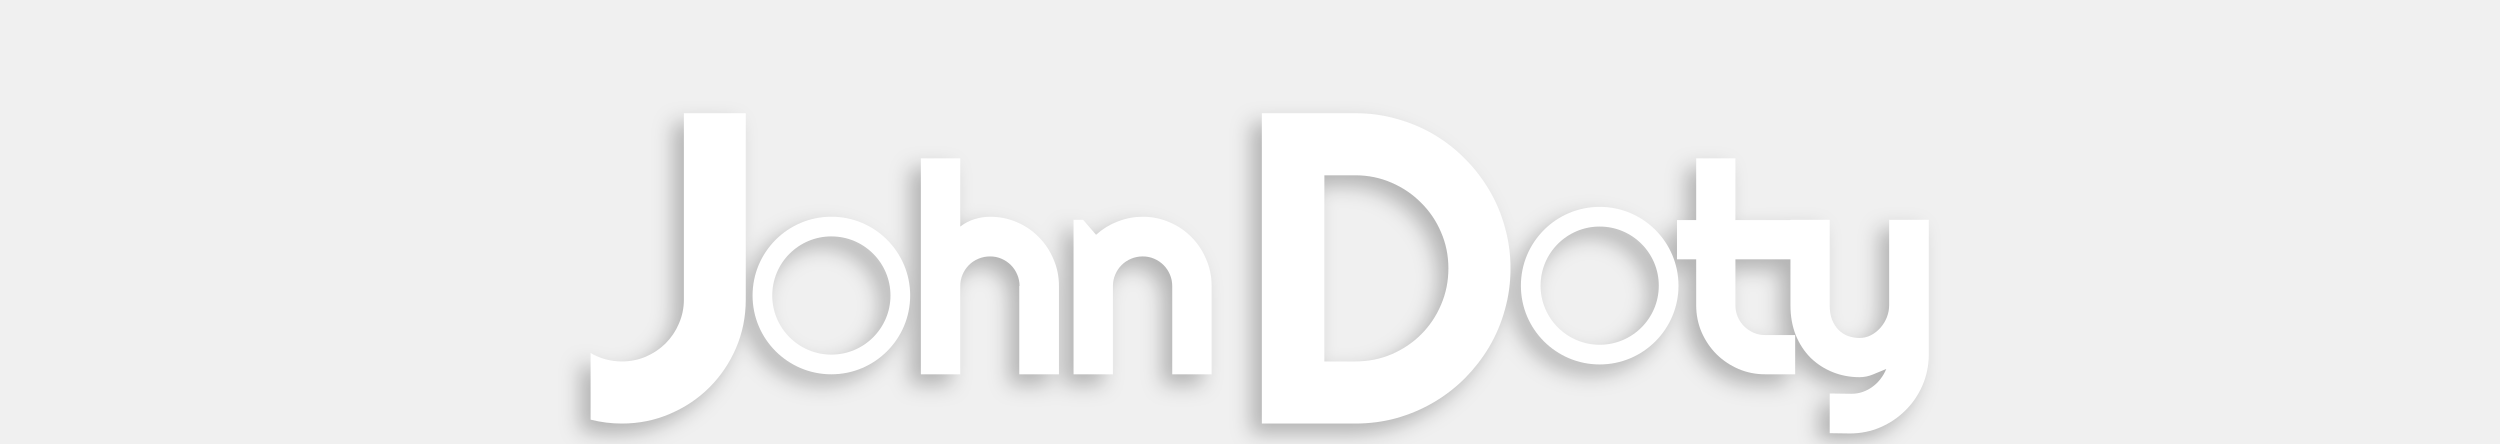
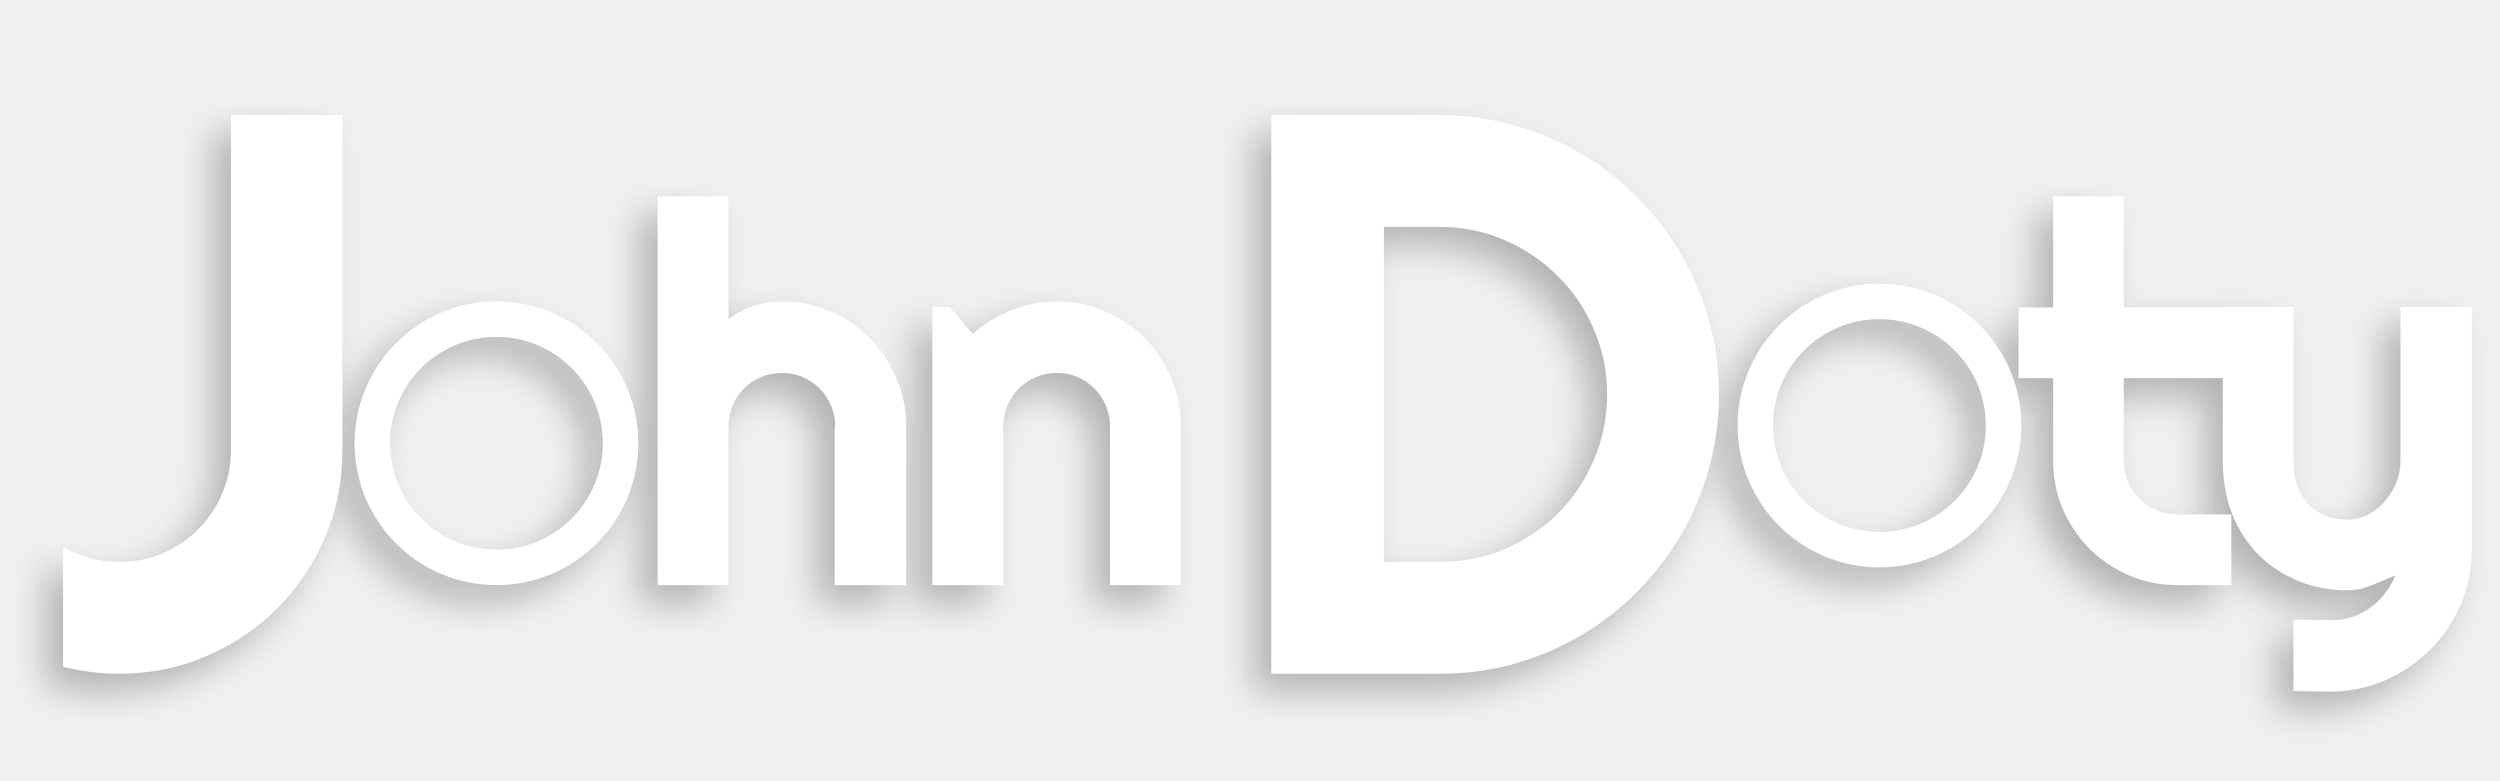
- <svg xmlns="http://www.w3.org/2000/svg" width="141" height="25" viewBox="0 -5 141 45" fill="none">
+ <svg xmlns="http://www.w3.org/2000/svg" width="141" height="44" viewBox="0 0 141 44" fill="none">
  <g filter="url(#filter0_d)">
    <path d="M129.351 38.977V34.948L131.577 34.977C131.968 34.977 132.344 34.914 132.705 34.787C133.066 34.66 133.398 34.484 133.701 34.26C134.014 34.035 134.287 33.767 134.521 33.454C134.756 33.151 134.946 32.819 135.093 32.458C134.653 32.644 134.204 32.829 133.745 33.015C133.296 33.2 132.842 33.293 132.383 33.293C131.416 33.293 130.508 33.122 129.658 32.78C128.809 32.438 128.062 31.955 127.417 31.33C126.782 30.695 126.279 29.929 125.908 29.03C125.547 28.122 125.366 27.106 125.366 25.983V17.311H129.351V25.983C129.351 26.54 129.429 27.028 129.585 27.448C129.751 27.858 129.971 28.205 130.244 28.488C130.518 28.762 130.835 28.967 131.196 29.104C131.567 29.24 131.963 29.309 132.383 29.309C132.793 29.309 133.179 29.216 133.54 29.03C133.911 28.835 134.233 28.581 134.507 28.269C134.78 27.956 134.995 27.605 135.151 27.214C135.308 26.814 135.386 26.403 135.386 25.983V17.311H139.414V31.023C139.404 32.126 139.189 33.161 138.77 34.128C138.35 35.095 137.773 35.94 137.041 36.662C136.318 37.385 135.474 37.956 134.507 38.376C133.54 38.796 132.505 39.006 131.401 39.006L129.351 38.977Z" fill="white" />
    <path d="M122.812 33C121.846 33 120.938 32.819 120.088 32.458C119.238 32.087 118.491 31.584 117.847 30.949C117.212 30.305 116.709 29.558 116.338 28.708C115.977 27.858 115.796 26.95 115.796 25.983V21.325H113.848V17.341H115.796V11.071H119.78V17.341H125.845V21.325H119.78V25.983C119.78 26.403 119.858 26.799 120.015 27.17C120.171 27.531 120.386 27.849 120.659 28.122C120.933 28.395 121.255 28.615 121.626 28.781C121.997 28.938 122.393 29.016 122.812 29.016H125.845V33H122.812Z" fill="white" />
    <circle cx="106" cy="24" r="7" stroke="white" stroke-width="2" />
    <path d="M96.947 22.246C96.947 23.696 96.757 25.095 96.376 26.442C96.01 27.775 95.482 29.028 94.794 30.2C94.106 31.357 93.285 32.419 92.333 33.386C91.381 34.338 90.319 35.158 89.147 35.847C87.975 36.535 86.715 37.07 85.368 37.451C84.035 37.817 82.643 38 81.193 38H71.701V6.491H81.193C82.643 6.491 84.035 6.682 85.368 7.062C86.715 7.429 87.975 7.956 89.147 8.645C90.319 9.333 91.381 10.161 92.333 11.127C93.285 12.08 94.106 13.142 94.794 14.313C95.482 15.471 96.01 16.723 96.376 18.071C96.757 19.404 96.947 20.795 96.947 22.246ZM90.641 22.246C90.641 20.942 90.392 19.719 89.894 18.576C89.411 17.434 88.737 16.438 87.873 15.588C87.023 14.724 86.019 14.043 84.862 13.544C83.72 13.046 82.497 12.797 81.193 12.797H78.051V31.694H81.193C82.497 31.694 83.72 31.452 84.862 30.969C86.019 30.471 87.023 29.797 87.873 28.947C88.737 28.083 89.411 27.08 89.894 25.937C90.392 24.78 90.641 23.549 90.641 22.246Z" fill="white" />
    <path d="M56.585 33H52.586V17.311H53.553L54.871 18.835C55.516 18.249 56.243 17.8 57.054 17.487C57.874 17.165 58.728 17.004 59.617 17.004C60.574 17.004 61.477 17.189 62.327 17.561C63.177 17.922 63.919 18.425 64.554 19.069C65.189 19.704 65.686 20.451 66.048 21.311C66.419 22.16 66.605 23.068 66.605 24.035V33H62.605V24.035C62.605 23.625 62.527 23.239 62.371 22.878C62.215 22.507 62 22.185 61.727 21.911C61.453 21.638 61.136 21.423 60.774 21.267C60.413 21.11 60.027 21.032 59.617 21.032C59.197 21.032 58.802 21.11 58.431 21.267C58.06 21.423 57.737 21.638 57.464 21.911C57.19 22.185 56.976 22.507 56.819 22.878C56.663 23.239 56.585 23.625 56.585 24.035V33Z" fill="white" />
    <path d="M41.085 33H37.086V11.071H41.085V18C41.563 17.639 42.057 17.385 42.565 17.238C43.072 17.082 43.59 17.004 44.117 17.004C45.084 17.004 45.992 17.189 46.842 17.561C47.691 17.922 48.429 18.425 49.054 19.069C49.688 19.704 50.187 20.451 50.548 21.311C50.919 22.16 51.105 23.068 51.105 24.035V33H47.076V24.035H47.105C47.105 23.625 47.027 23.239 46.871 22.878C46.715 22.507 46.5 22.185 46.227 21.911C45.953 21.638 45.636 21.423 45.274 21.267C44.913 21.11 44.527 21.032 44.117 21.032C43.697 21.032 43.302 21.11 42.931 21.267C42.56 21.423 42.237 21.638 41.964 21.911C41.69 22.185 41.476 22.507 41.319 22.878C41.163 23.239 41.085 23.625 41.085 24.035V33Z" fill="white" />
    <circle cx="28" cy="25" r="7" stroke="white" stroke-width="2" />
    <path d="M19.311 25.41C19.311 27.153 18.982 28.794 18.323 30.331C17.664 31.855 16.763 33.188 15.62 34.331C14.492 35.459 13.159 36.352 11.621 37.011C10.098 37.67 8.464 38 6.721 38C5.667 38 4.612 37.868 3.557 37.605V30.837C4.026 31.115 4.531 31.328 5.073 31.474C5.615 31.621 6.165 31.694 6.721 31.694C7.585 31.694 8.398 31.533 9.16 31.21C9.937 30.873 10.61 30.419 11.182 29.848C11.753 29.277 12.2 28.61 12.522 27.849C12.859 27.087 13.027 26.274 13.027 25.41V6.491H19.311V25.41Z" fill="white" />
  </g>
  <defs>
    <filter id="filter0_d" x="-2" y="-1" width="144" height="48" filterUnits="userSpaceOnUse" color-interpolation-filters="sRGB">
      <feFlood flood-opacity="0" result="BackgroundImageFix" />
      <feColorMatrix in="SourceAlpha" type="matrix" values="0 0 0 0 0 0 0 0 0 0 0 0 0 0 0 0 0 0 127 0" result="hardAlpha" />
      <feOffset dx="-1" dy="1" />
      <feGaussianBlur stdDeviation="1" />
      <feColorMatrix type="matrix" values="0 0 0 0 0 0 0 0 0 0 0 0 0 0 0 0 0 0 0.25 0" />
      <feBlend mode="normal" in2="BackgroundImageFix" result="effect1_dropShadow" />
      <feBlend mode="normal" in="SourceGraphic" in2="effect1_dropShadow" result="shape" />
    </filter>
  </defs>
</svg>
